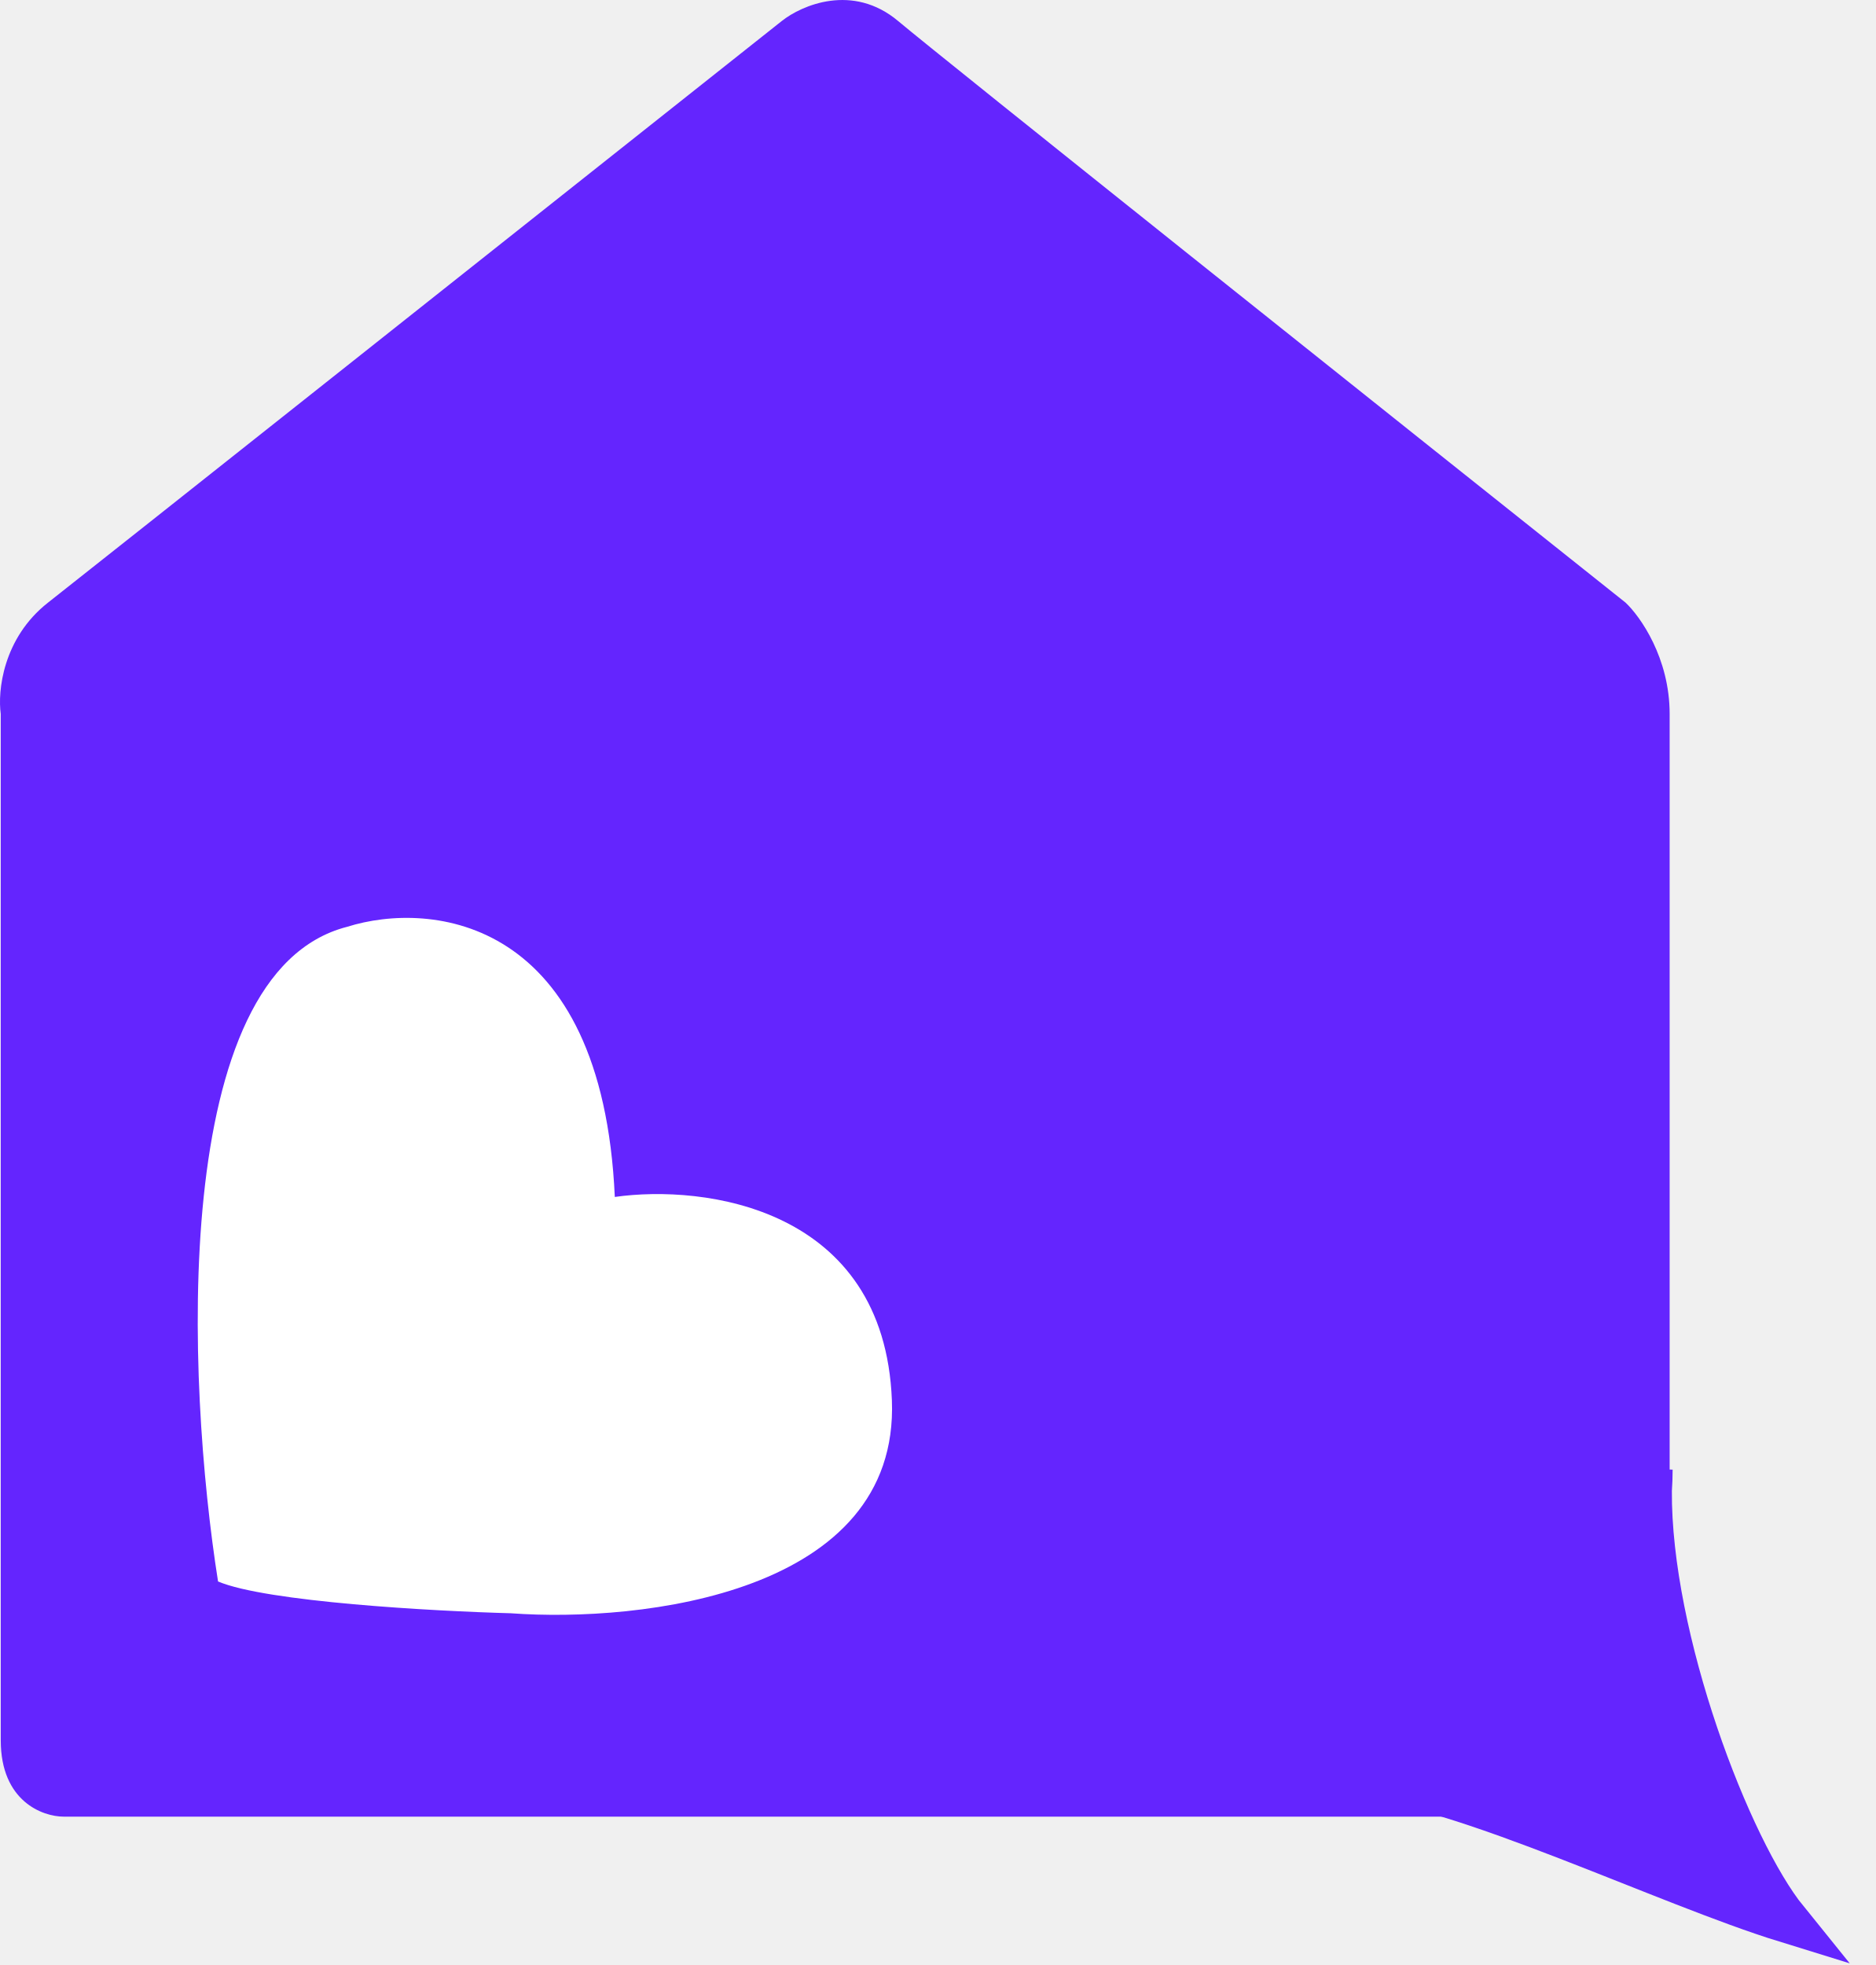
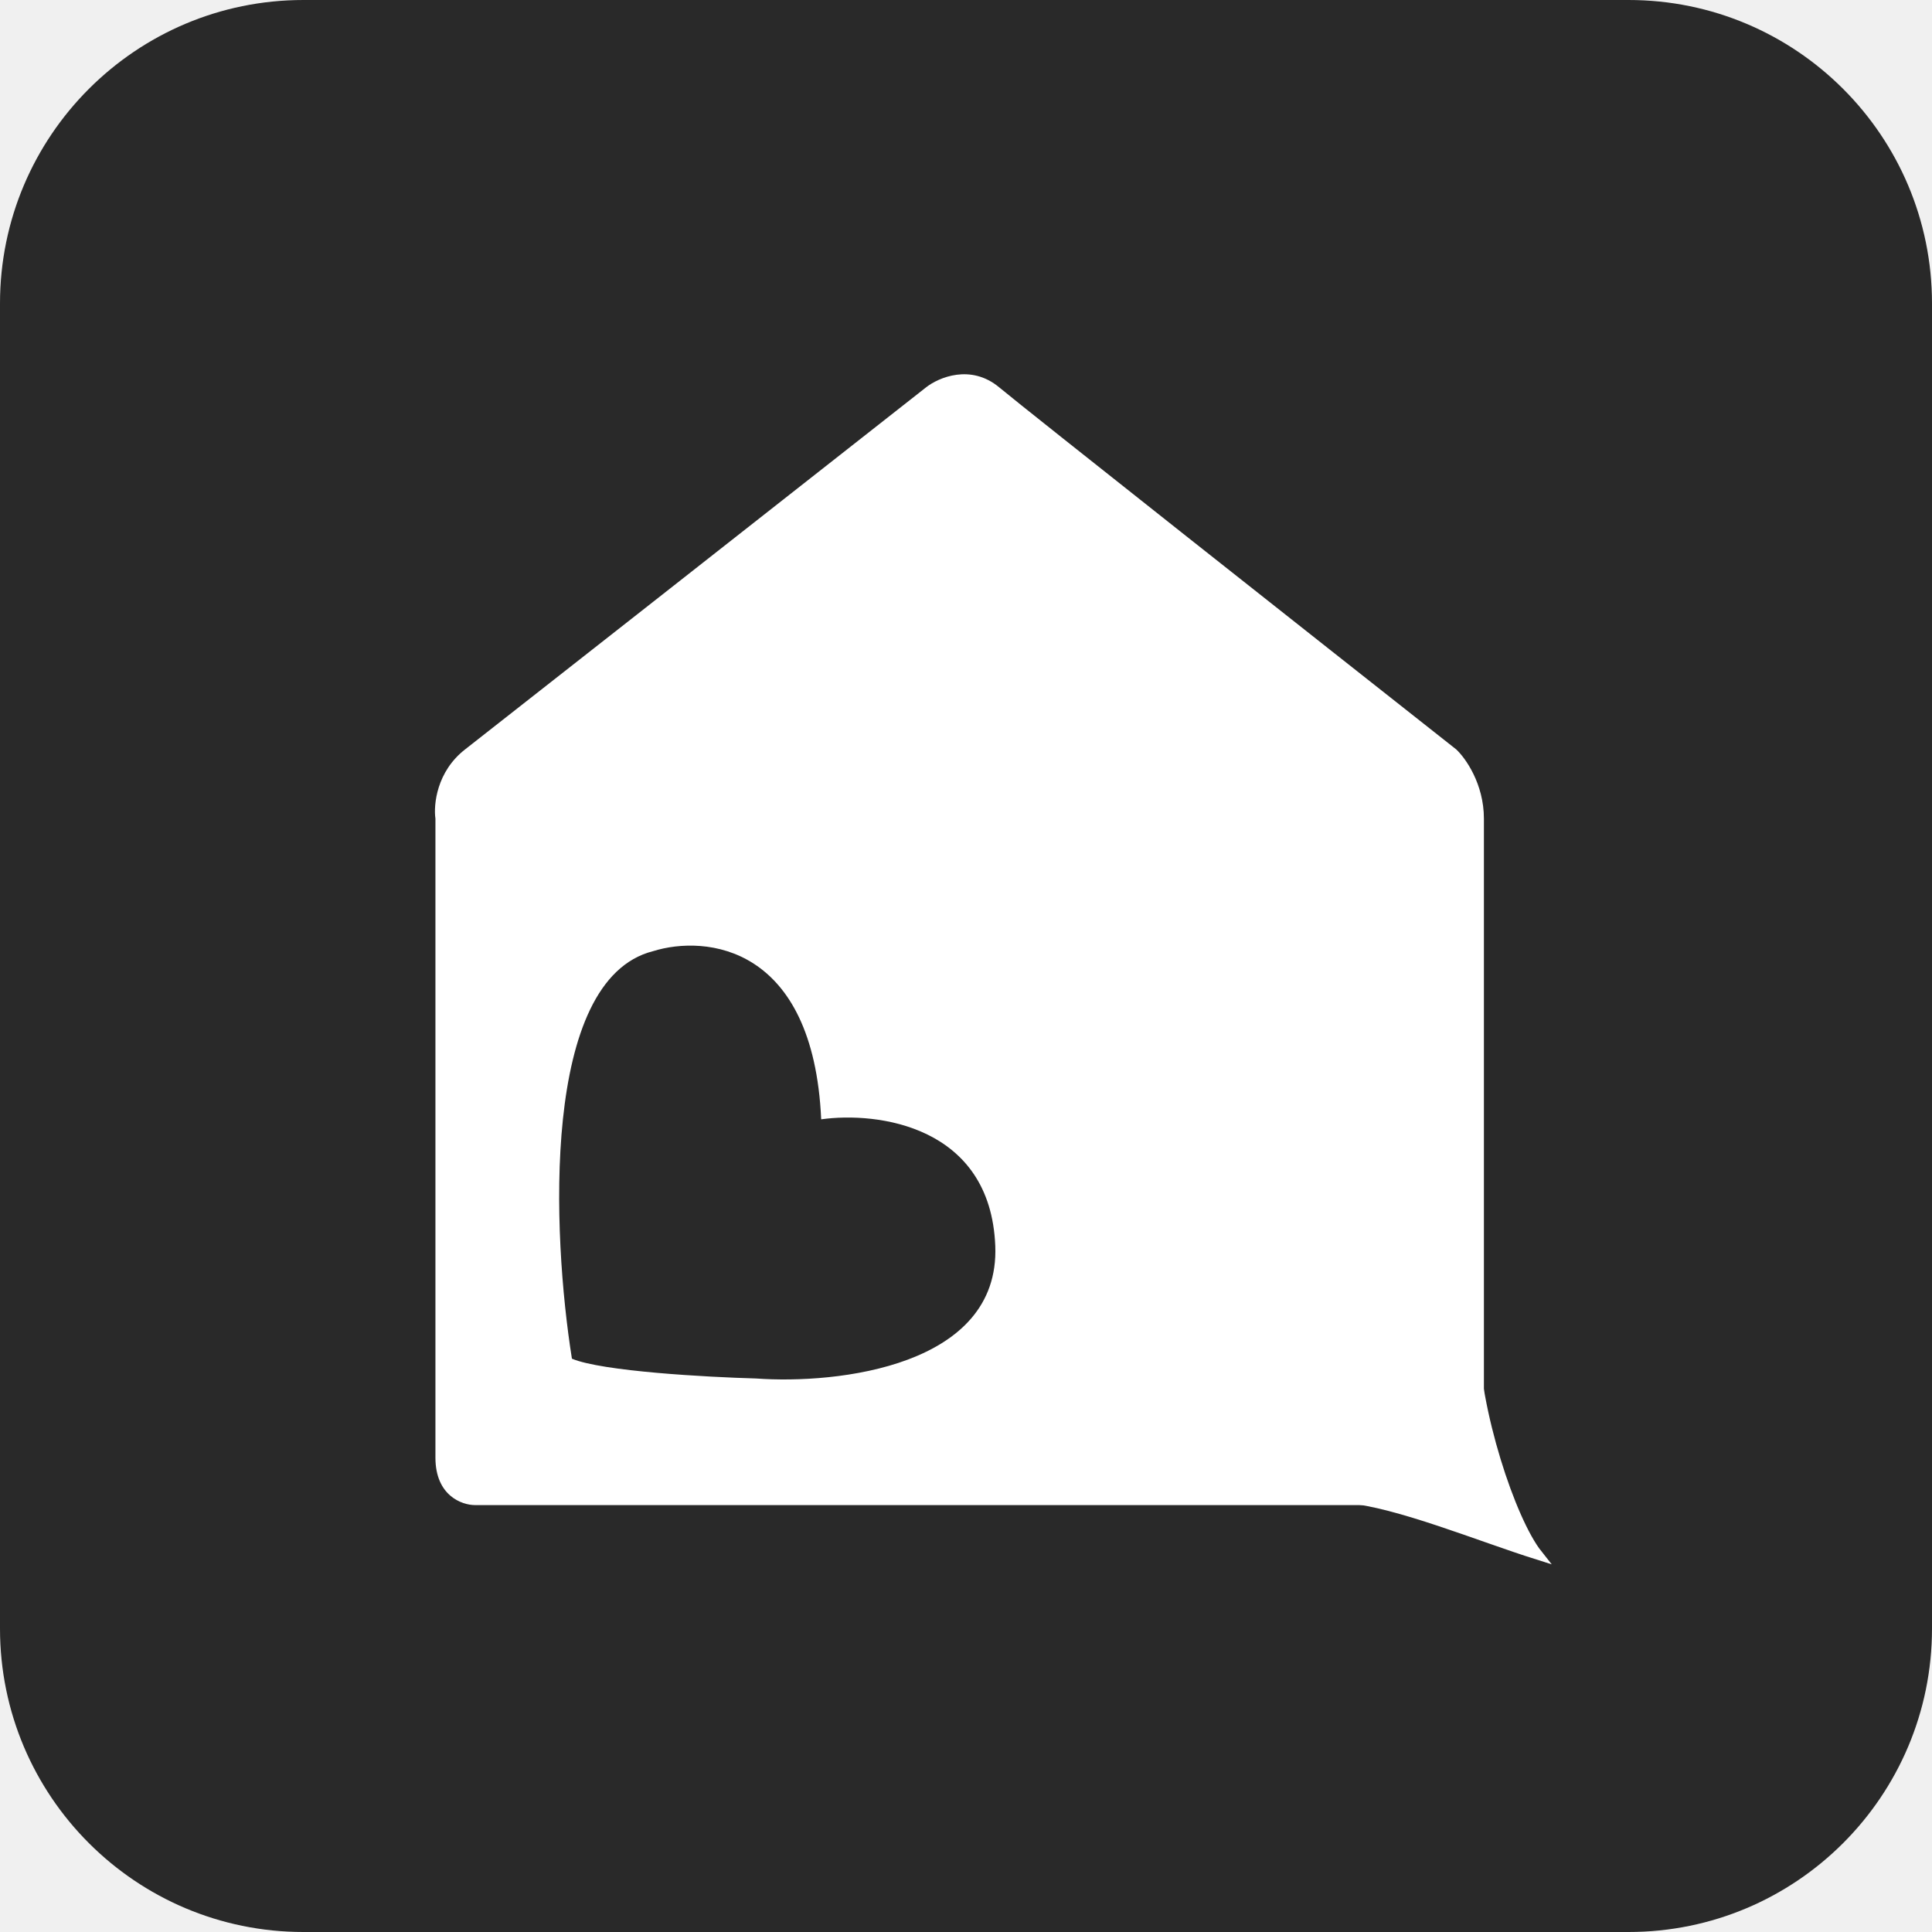
- <svg xmlns="http://www.w3.org/2000/svg" width="42" height="44" viewBox="0 0 42 44" fill="none">
-   <path d="M0.017 15.985V17.55V38.97C0.017 40.337 0.957 40.678 1.427 40.678H35.98C37.164 40.678 37.413 39.54 37.39 38.97V15.985C37.39 14.732 36.732 13.803 36.403 13.494C31.396 9.509 21.129 1.325 20.114 0.472C19.098 -0.382 17.951 0.116 17.505 0.472C12.451 4.48 2.09 12.697 1.075 13.494C0.059 14.291 -0.054 15.487 0.017 15.985Z" fill="#6425FE" />
-   <path d="M7.774 20.753C3.769 21.778 4.178 30.953 4.883 35.412C5.955 35.868 9.701 36.077 11.441 36.124C14.355 36.337 20.142 35.683 19.973 31.356C19.804 27.029 15.766 26.517 13.768 26.802C13.486 20.539 9.654 20.16 7.774 20.753Z" fill="white" />
-   <path d="M30.435 39.767C30.441 39.767 30.447 39.768 30.453 39.768C35.458 40.17 36.784 35.702 36.94 33.377C36.941 33.217 36.947 33.061 36.957 32.908C36.957 33.051 36.951 33.208 36.94 33.377C36.916 36.695 38.716 41.414 40 43C37.316 42.171 32.791 39.963 30.453 39.768C30.447 39.768 30.441 39.767 30.435 39.767Z" fill="#6425FE" stroke="#6425FE" stroke-linecap="round" />
+ <svg xmlns="http://www.w3.org/2000/svg" width="191" height="191" viewBox="0 0 191 191" fill="none">
+   <rect width="191" height="191" rx="30" fill="#292929" />
+   <path d="M43.047 80.931V85.233V144.101C43.047 147.856 45.655 148.795 46.958 148.795H142.789C146.075 148.795 146.766 145.665 146.701 144.101V80.931C146.701 77.489 144.875 74.933 143.963 74.086C130.077 63.134 101.602 40.643 98.785 38.296C95.969 35.949 92.788 37.318 91.549 38.296C77.533 49.313 48.797 71.895 45.981 74.086C43.164 76.276 42.851 79.562 43.047 80.931Z" fill="white" />
+   <path d="M133.135 148.096C133.15 148.097 133.165 148.098 133.18 148.1C143.548 148.938 145.419 137.659 145.676 132.122C145.67 131.605 145.681 131.105 145.712 130.628C145.712 131.054 145.702 131.558 145.676 132.122C145.761 139.43 149.323 150.312 152 153.686C146.284 151.885 138.152 148.518 133.18 148.1C133.165 148.098 133.15 148.097 133.135 148.096Z" fill="white" stroke="white" stroke-linecap="round" />
+   <path d="M64.56 94.034C53.452 96.85 54.586 122.066 56.541 134.322C59.514 135.574 69.906 136.147 74.73 136.278C82.814 136.865 98.864 135.065 98.394 123.174C97.925 111.284 86.725 109.876 81.184 110.658C80.401 93.447 69.775 92.404 64.56 94.034Z" fill="#292929" />
</svg>
